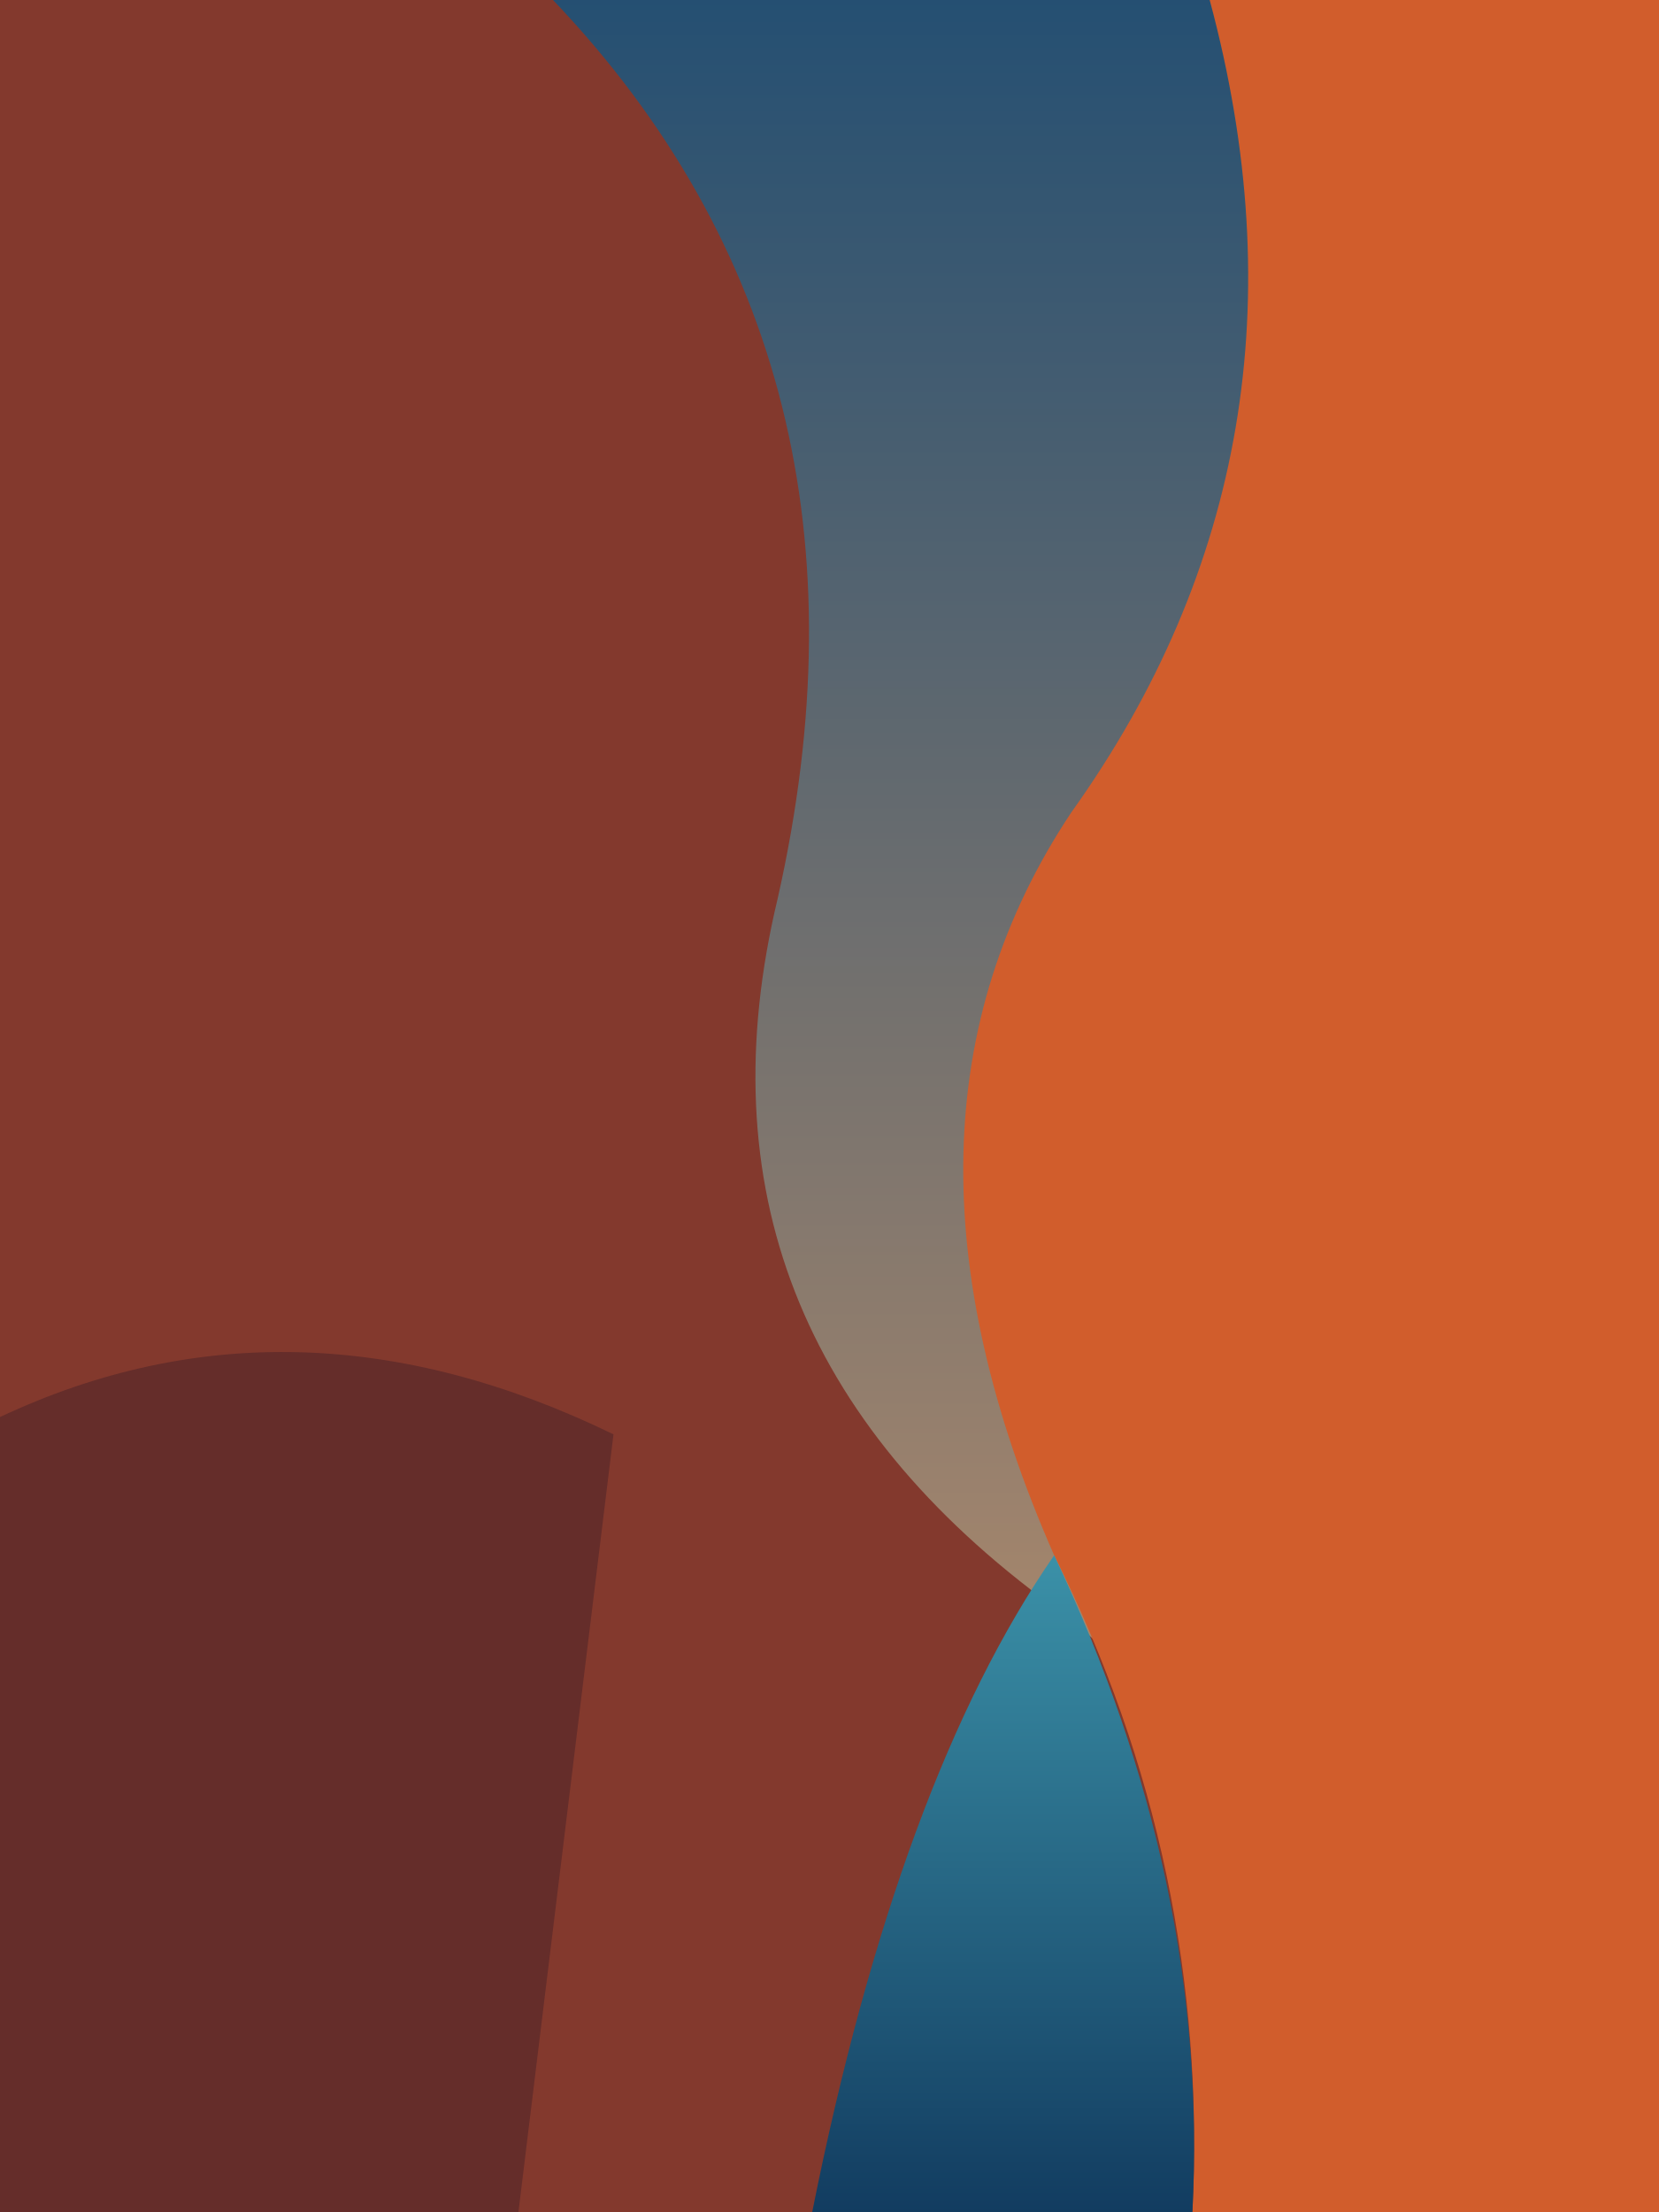
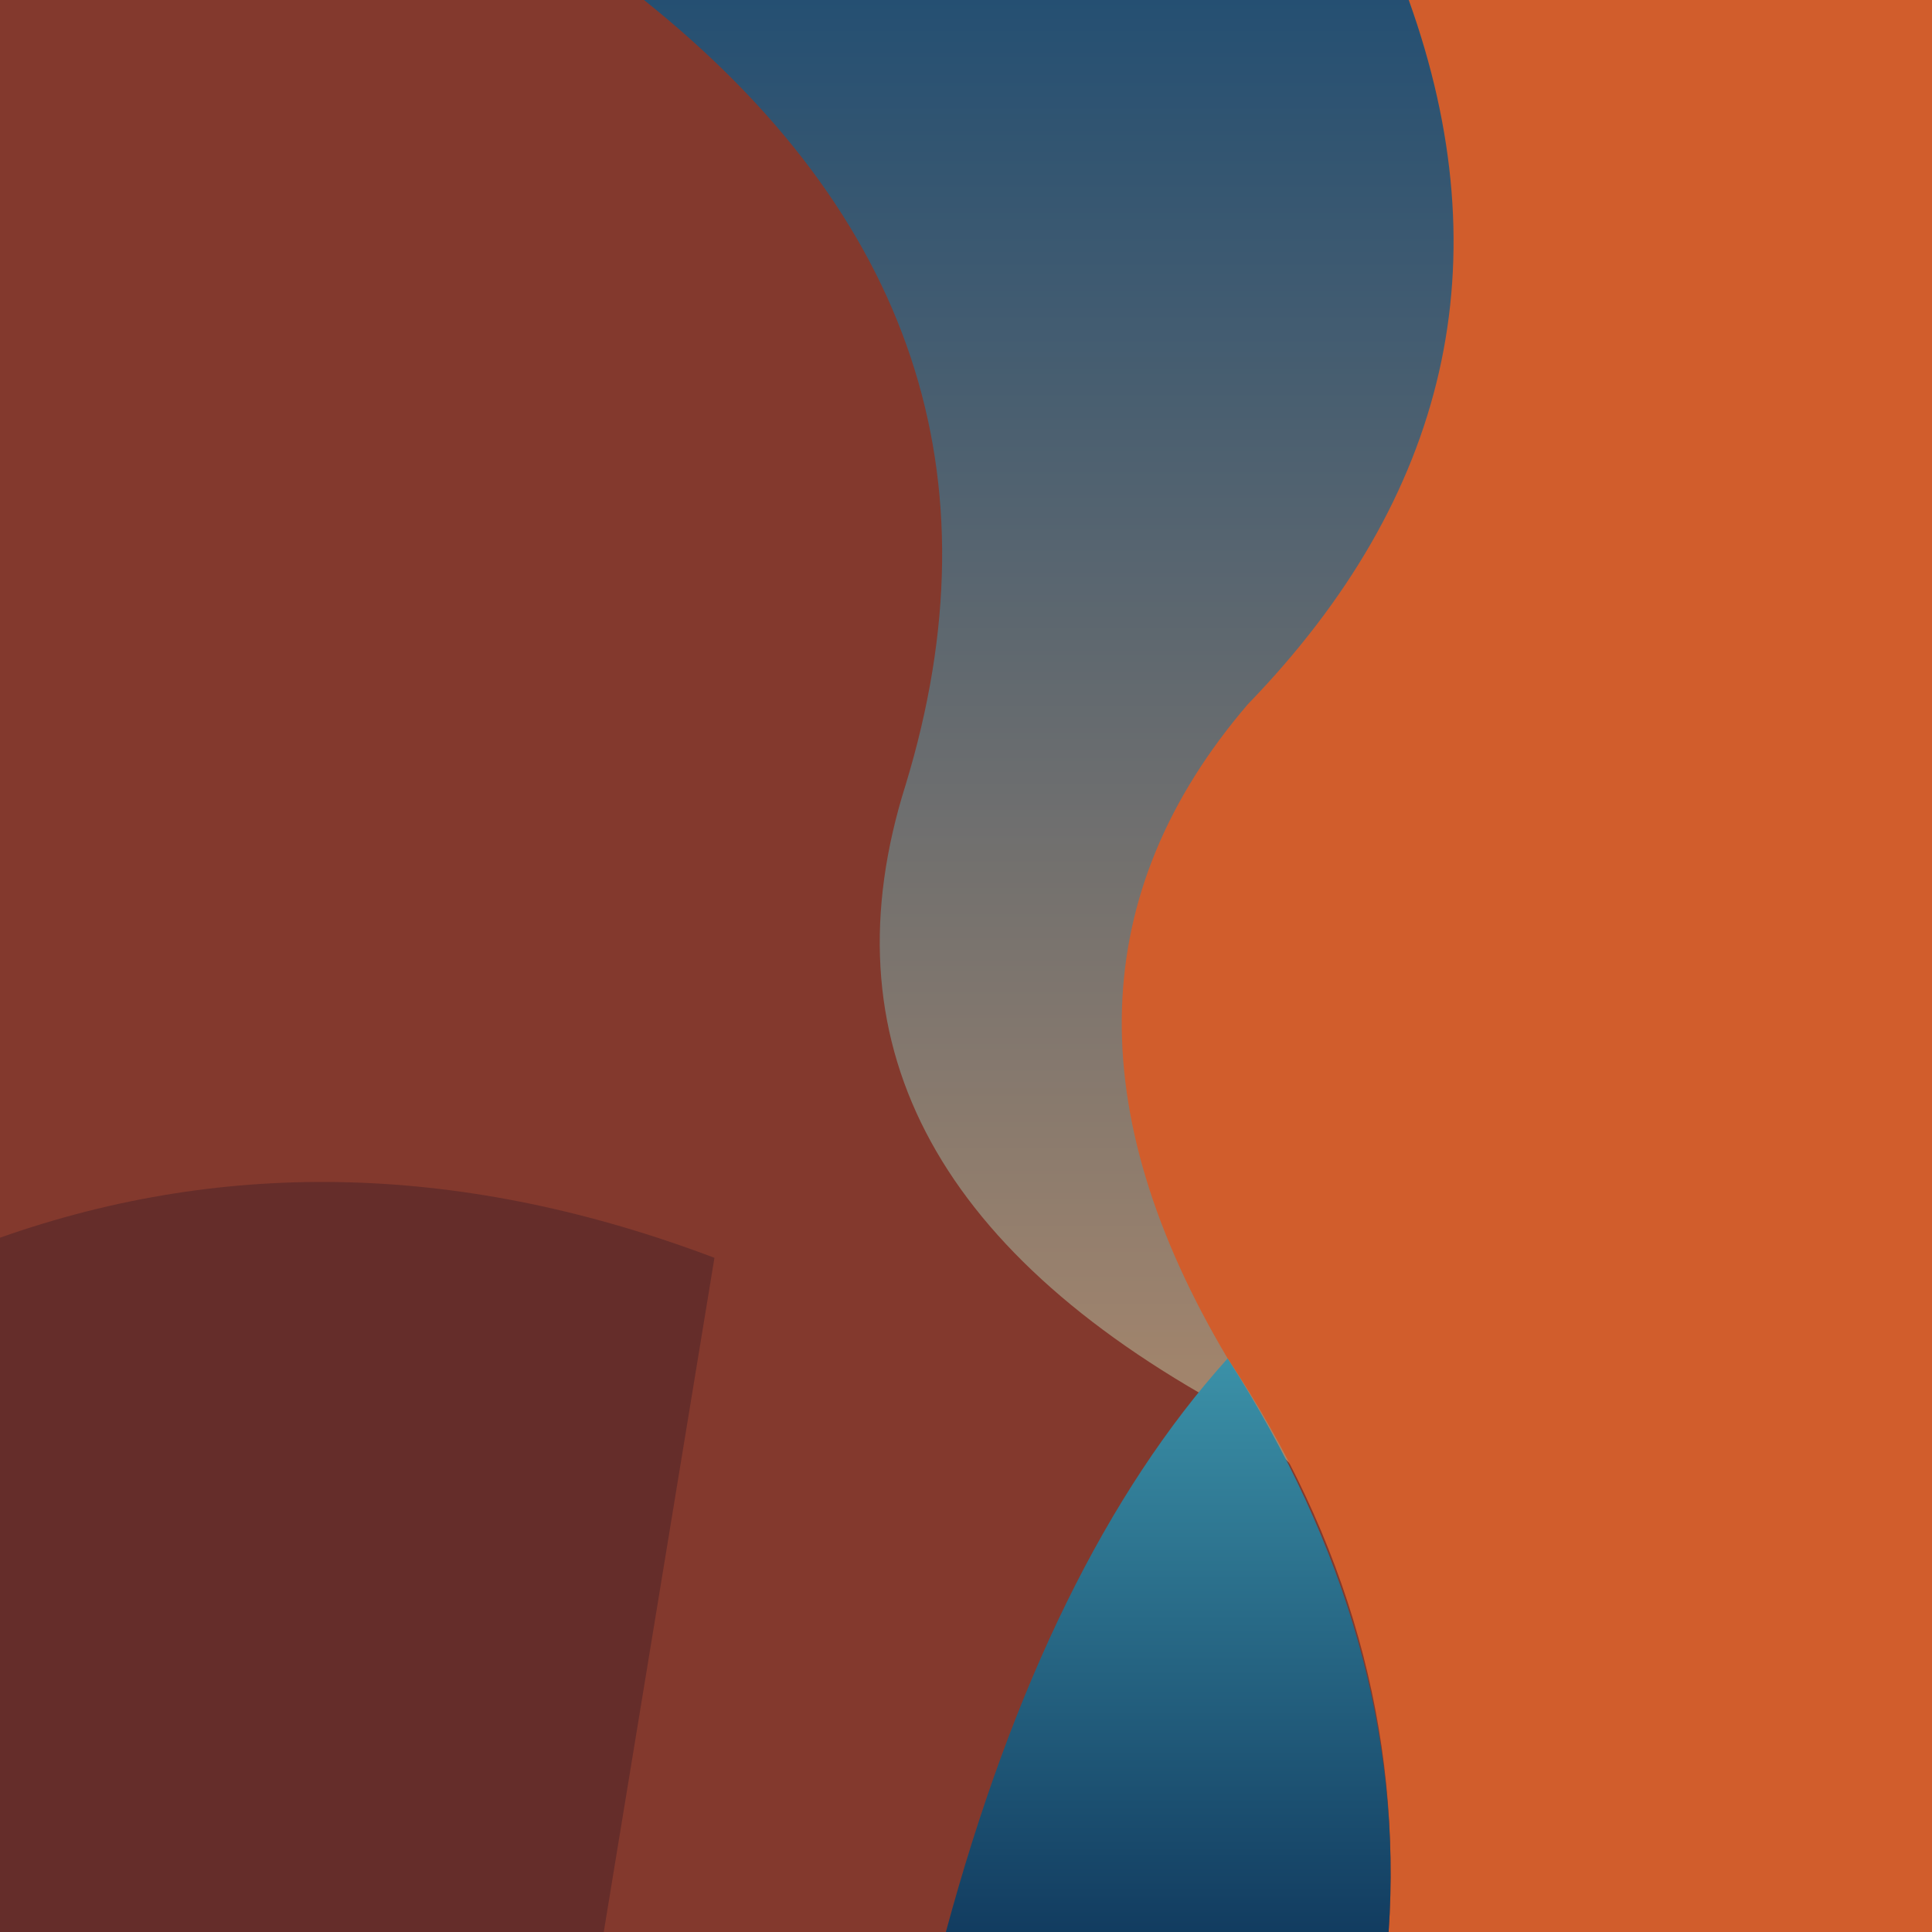
- <svg xmlns="http://www.w3.org/2000/svg" viewBox="0 0 960 1280" role="img" aria-label="Orange canyon and blue river">
+ <svg xmlns="http://www.w3.org/2000/svg" viewBox="0 0 960 960" role="img" aria-label="Orange canyon and blue river">
  <defs>
    <linearGradient id="canyon-sky" x1="0" y1="0" x2="0" y2="1">
      <stop offset="0" stop-color="#244f72" />
      <stop offset="1" stop-color="#d49a6a" />
    </linearGradient>
    <linearGradient id="river" x1="0" y1="0" x2="0" y2="1">
      <stop offset="0" stop-color="#3b91a8" />
      <stop offset="1" stop-color="#123c60" />
    </linearGradient>
  </defs>
-   <rect width="960" height="1280" fill="url(#canyon-sky)" />
-   <path d="M0 0 H320 Q520 210 450 520 Q390 770 610 930 Q760 1040 690 1280 H0Z" fill="#83392d" />
-   <path d="M960 0 H700 Q770 260 620 470 Q500 650 610 900 Q700 1080 690 1280 H960Z" fill="#d15d2c" />
-   <path d="M470 1280 Q520 1030 610 900 Q700 1090 690 1280Z" fill="url(#river)" />
-   <path d="M0 820 Q170 740 355 830 L300 1280 H0Z" fill="#5b2929" opacity=".75" />
+   <rect width="960" height="960" fill="url(#canyon-sky)" />
+   <path d="M0 0 H320 Q520 160 450 390 Q390 580 610 700 Q730 790 690 960 H0Z" fill="#83392d" />
+   <path d="M960 0 H700 Q770 195 620 350 Q500 490 610 675 Q700 810 690 960 H960Z" fill="#d15d2c" />
+   <path d="M470 960 Q520 775 610 675 Q700 815 690 960Z" fill="url(#river)" />
+   <path d="M0 615 Q170 555 355 625 L300 960 H0Z" fill="#5b2929" opacity=".75" />
</svg>
